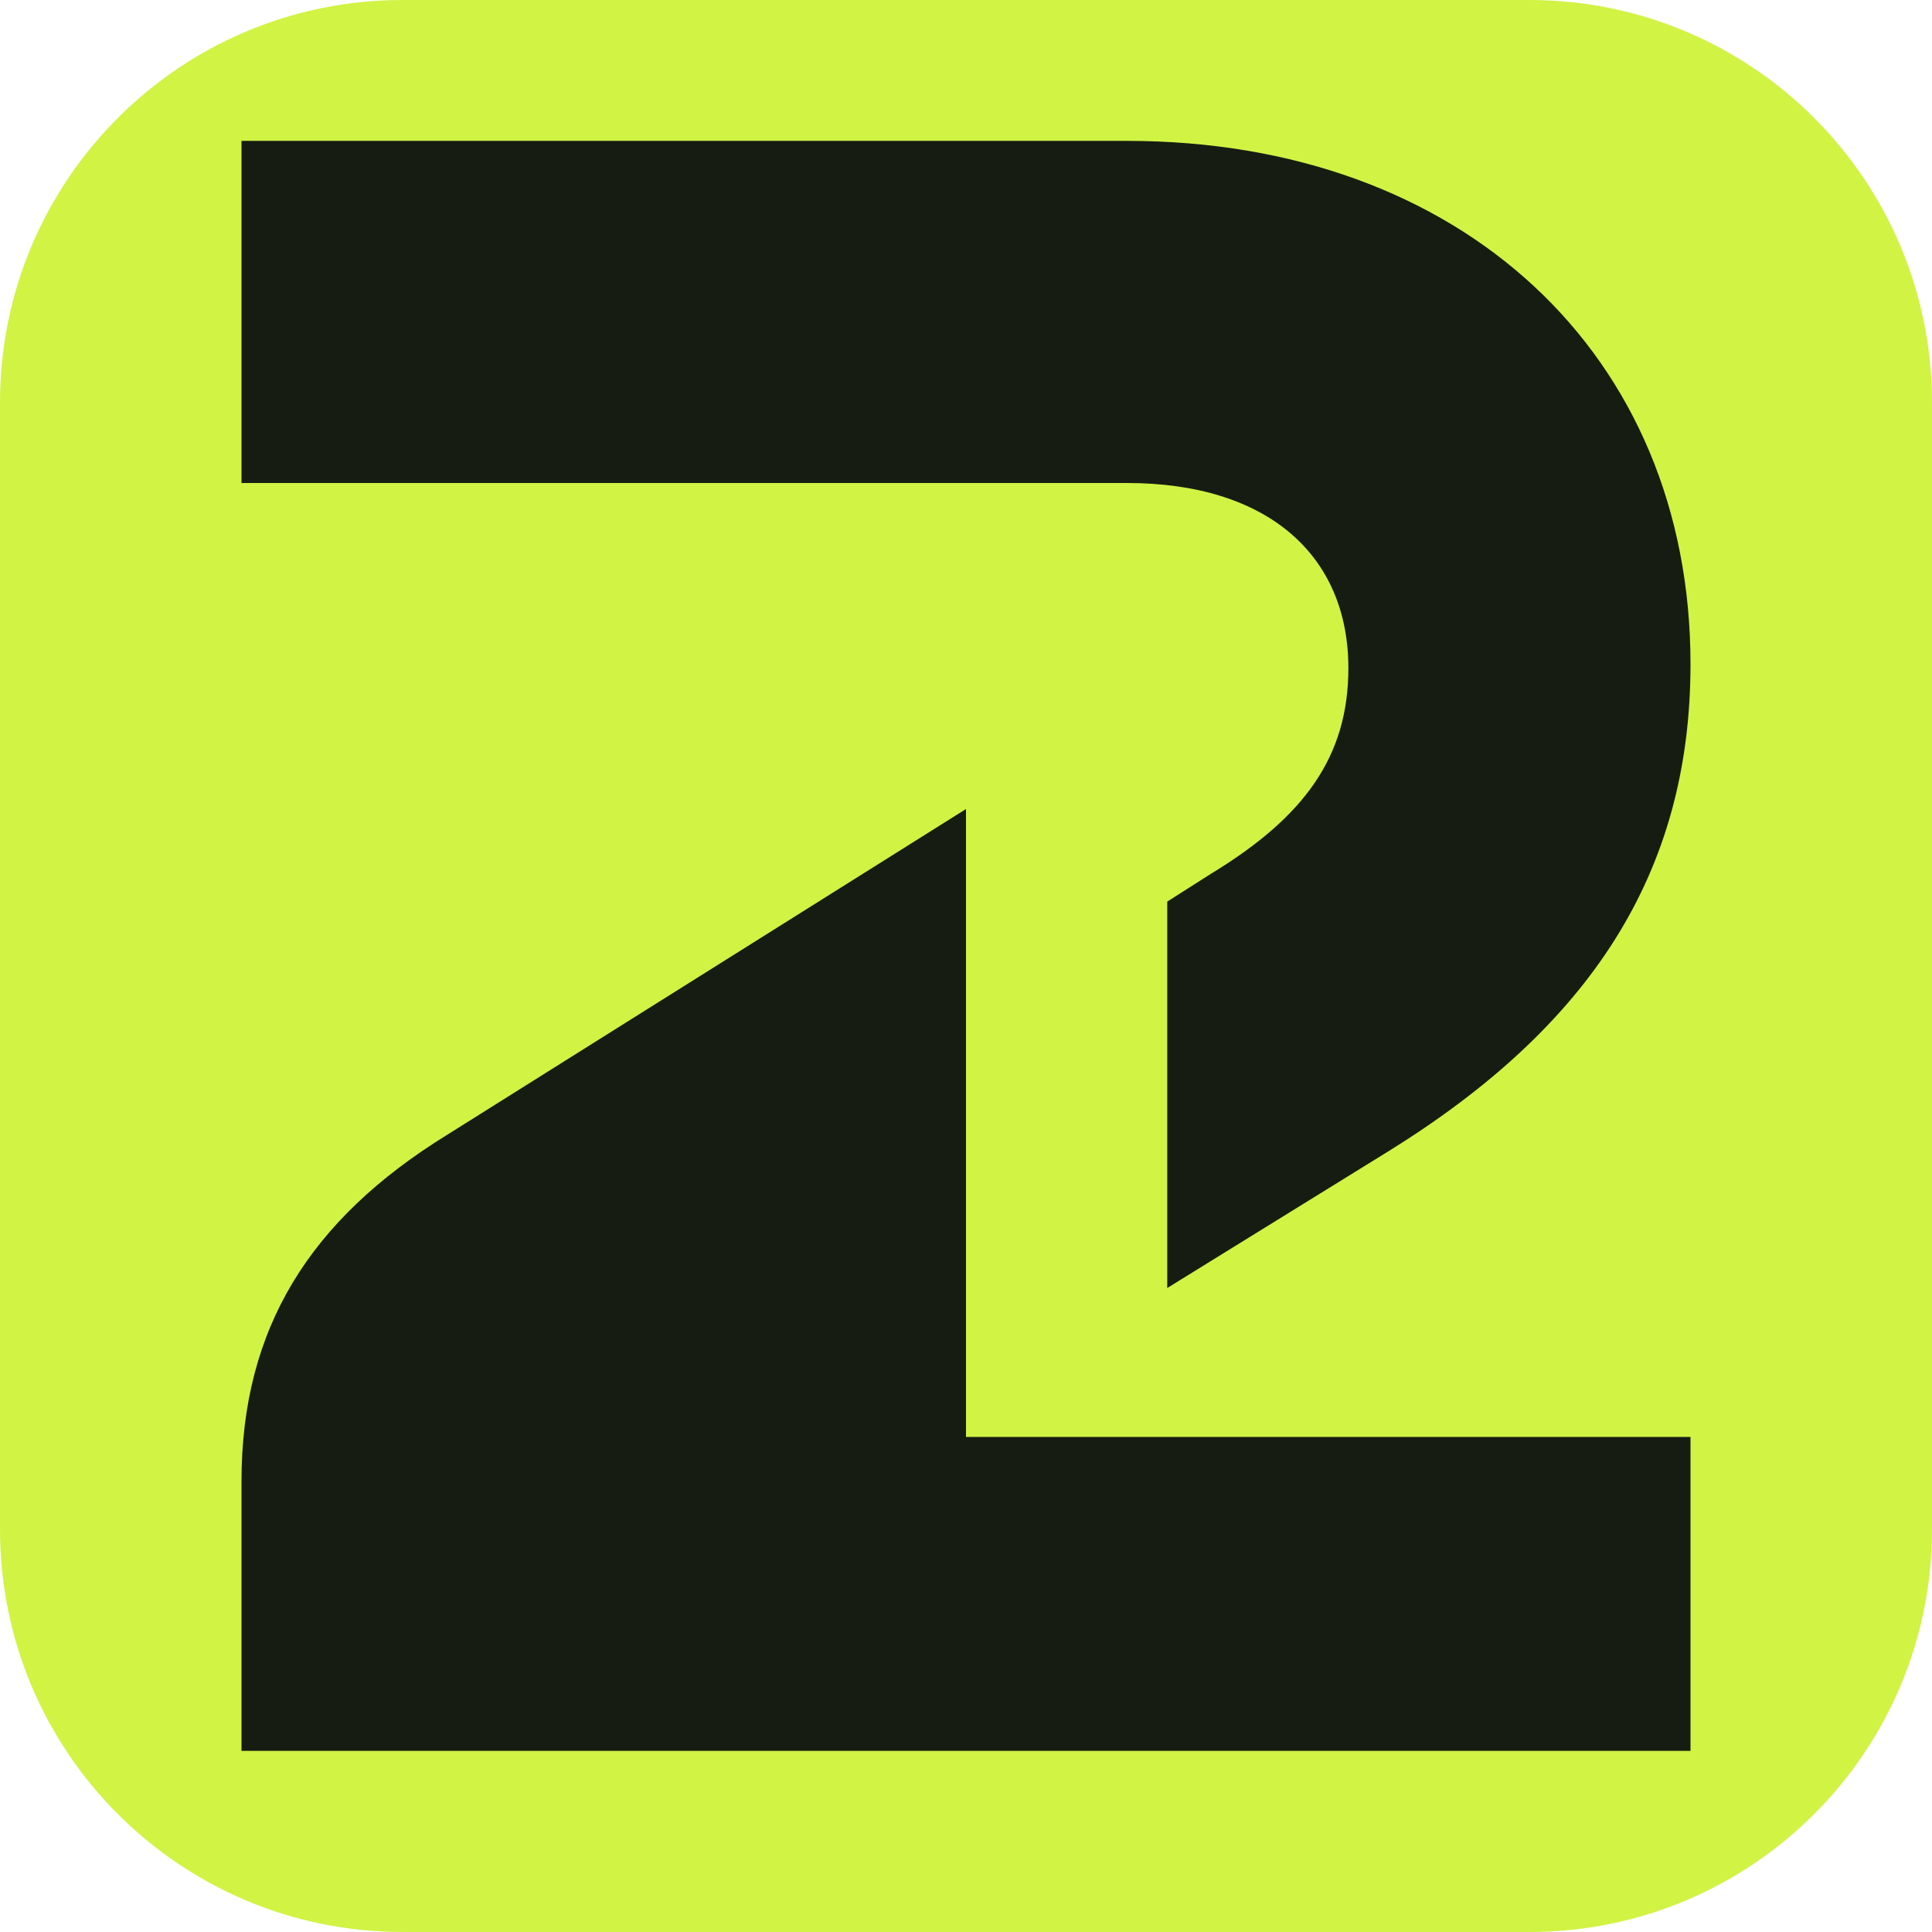
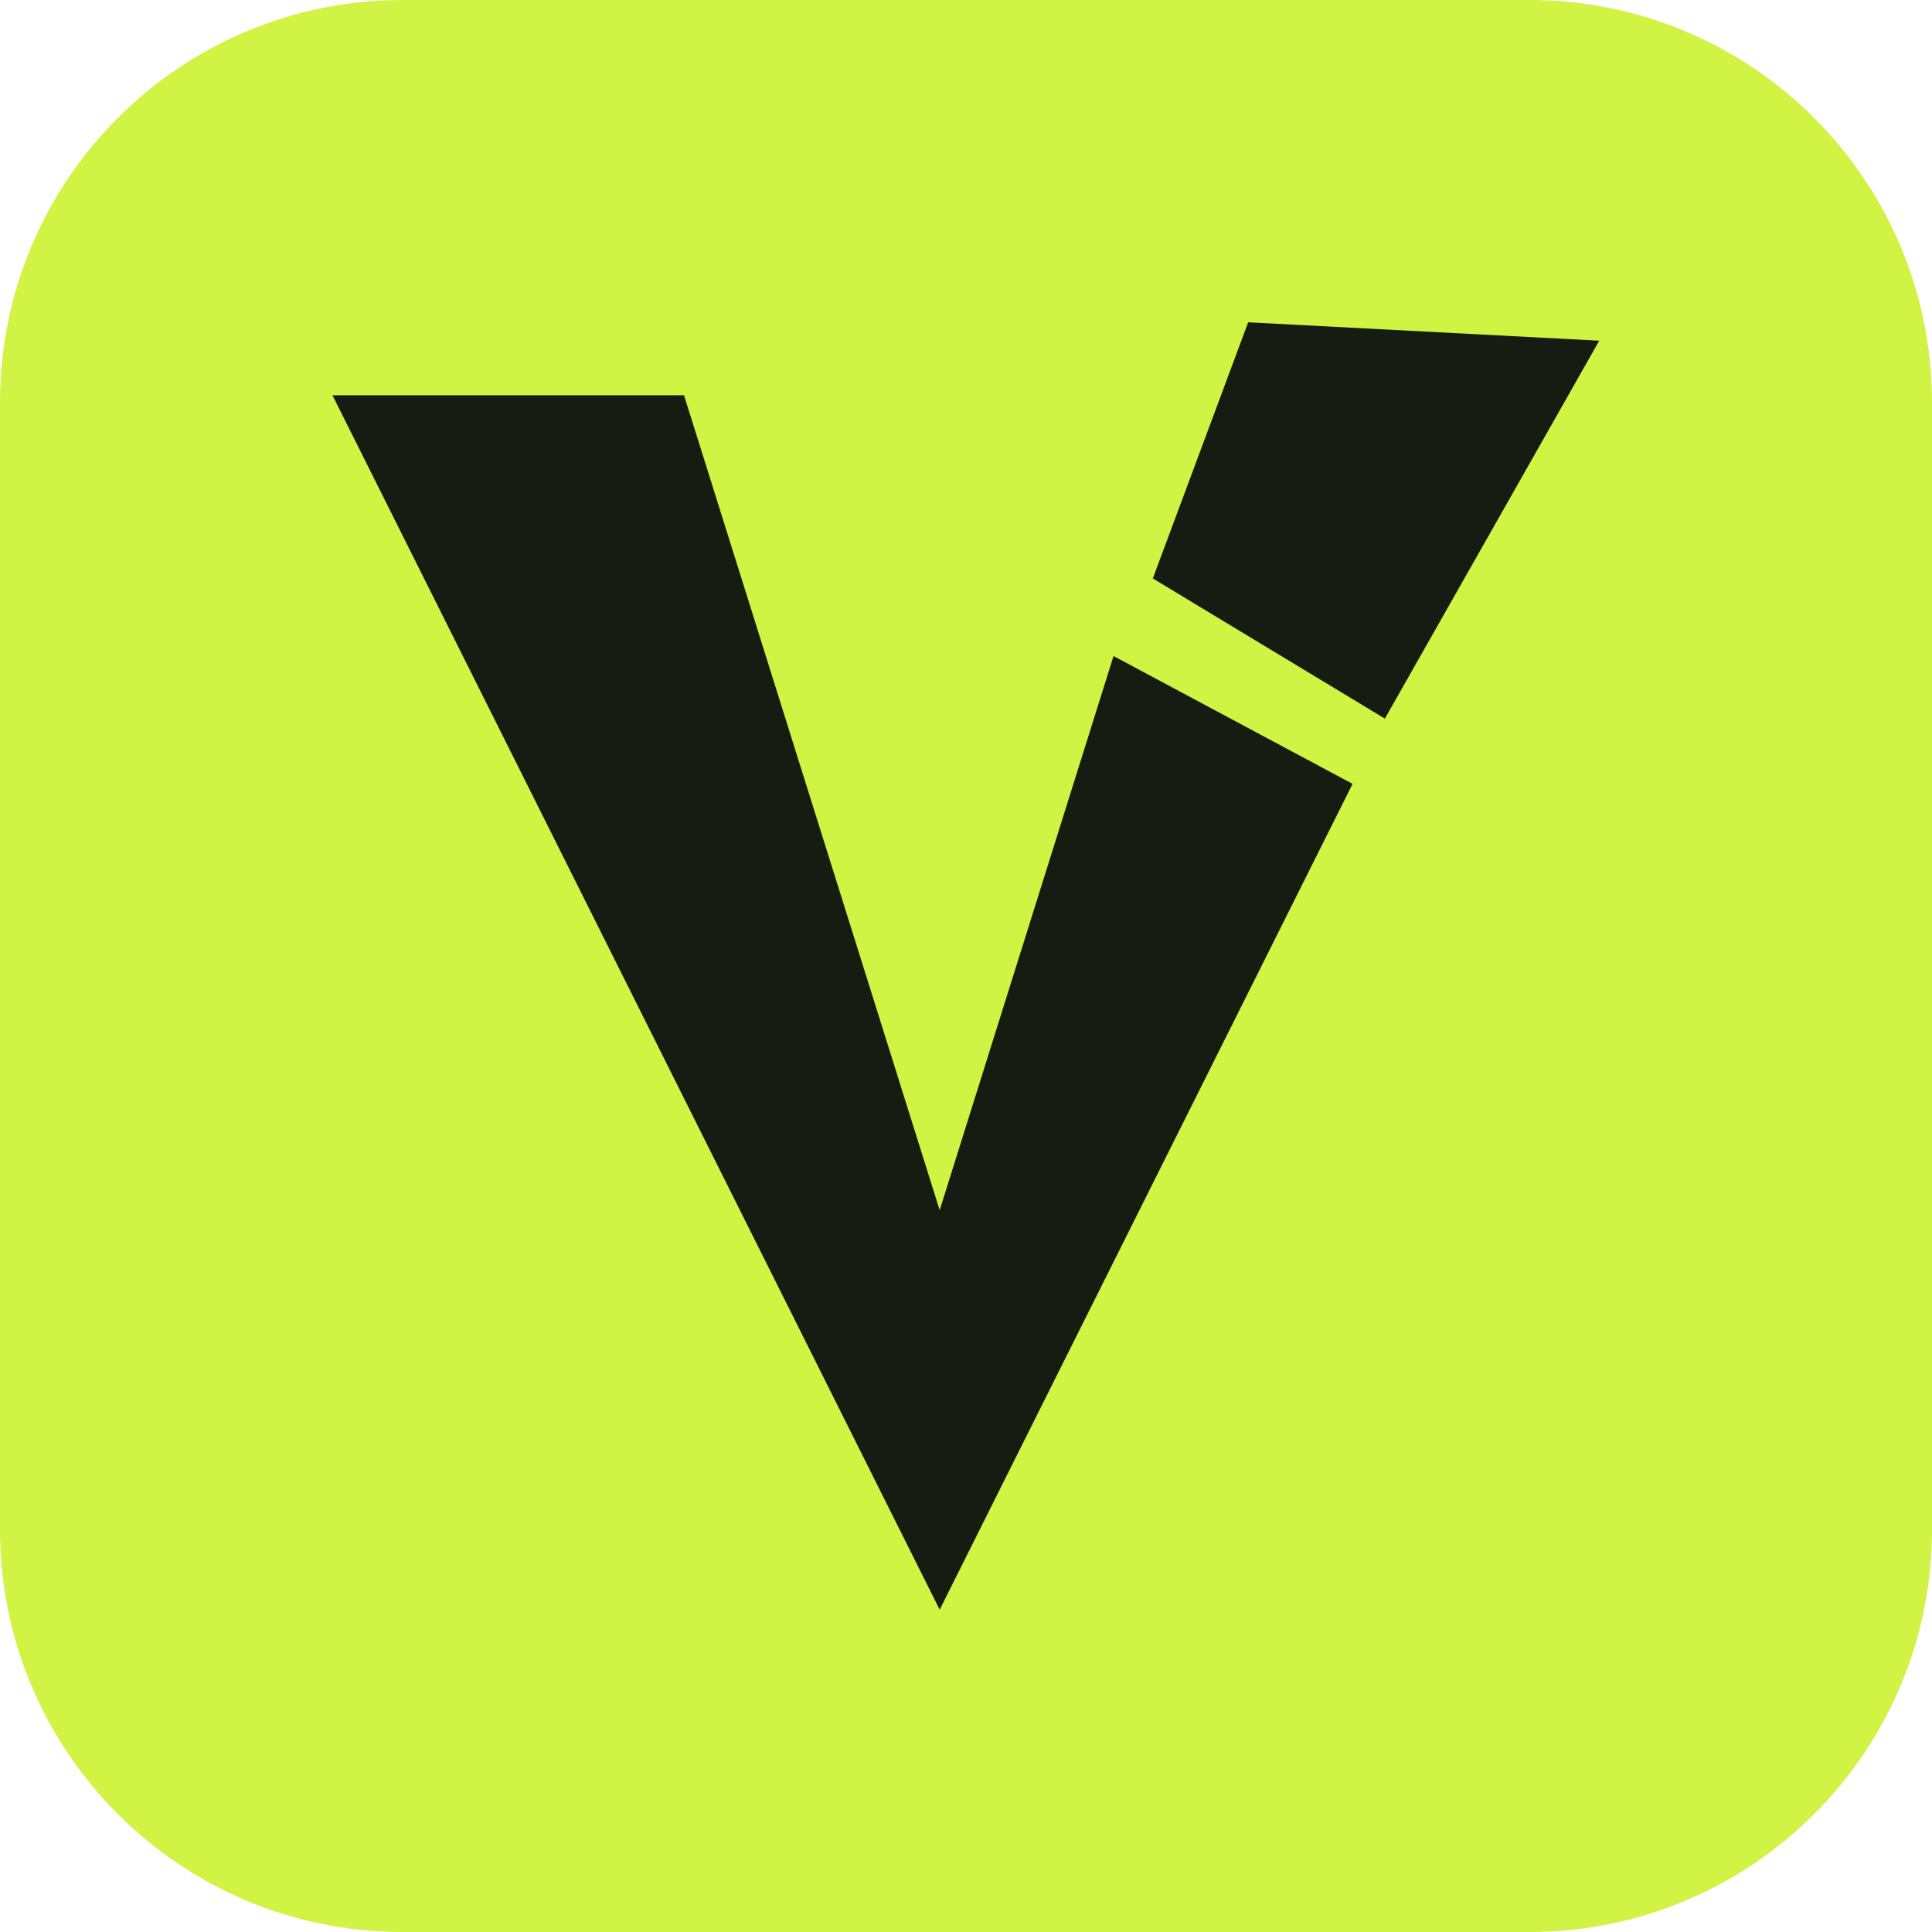
<svg xmlns="http://www.w3.org/2000/svg" height="48" viewBox="0 0 48 48" width="48">
  <rect fill="#D1F344" height="48" rx="10" width="48" />
-   <g fill="#171C13" transform="translate(2 -0.5)">
-     <path d="M4 4H26C34.3 4 40 9.3 40 17C40 22.2 37.5 26 32.5 29.1L27 32.5V22.9L28.1 22.2C30.4 20.8 31.5 19.3 31.5 17.1C31.5 14.3 29.5 12.5 26 12.5H4Z" id="incoming" />
-     <path d="M22 20.6V36.2H40V44H4V37.3C4 33.5 5.7 30.8 9.1 28.7Z" id="outgoing" />
+   <g fill="#171C13" transform="translate(8.26 9.82) scale(0.397) translate(-12 -12)">
+     <path d="M12.00 12.00 L34.00 12.00 L50.00 63.00 L60.88 28.32 L75.84 36.32 L50.00 88.00 Z" />
+     <g transform="translate(2.24 -4.47) rotate(3.0 68.36 32.32)">
+       <path d="M88.00 12.00 L66.00 12.00 L60.88 28.32 L75.84 36.32 Z" />
+     </g>
  </g>
</svg>
